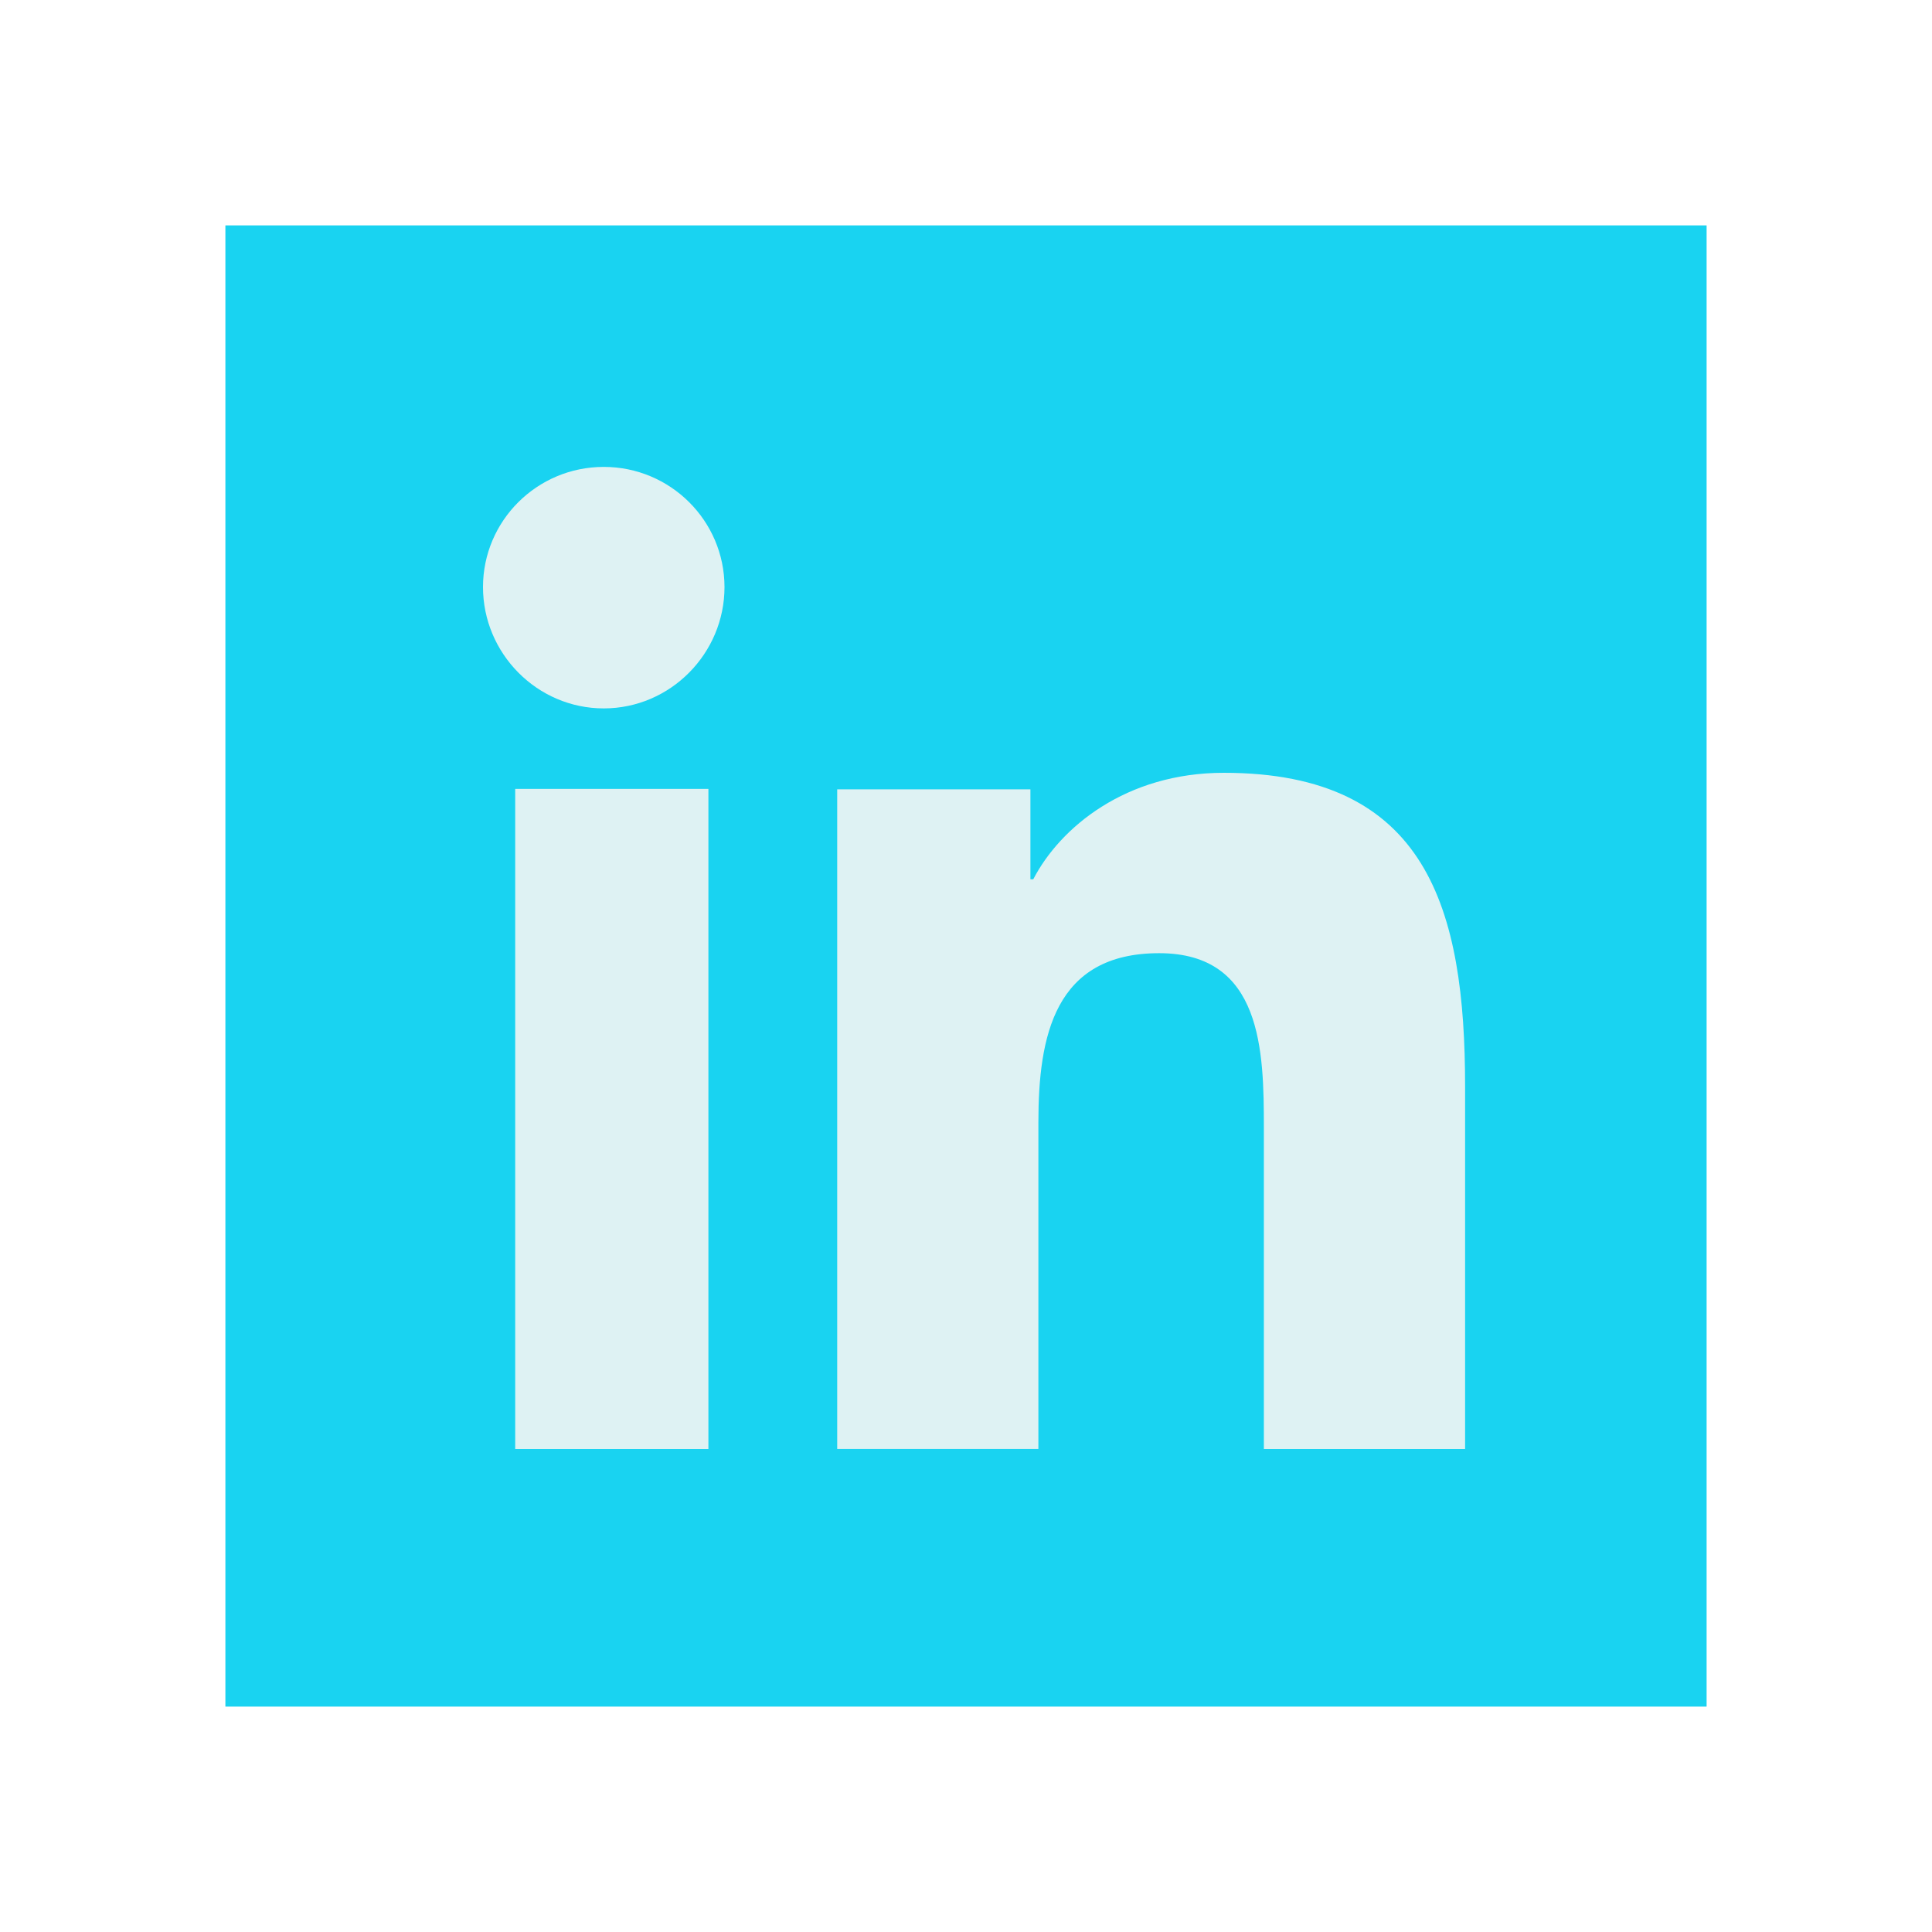
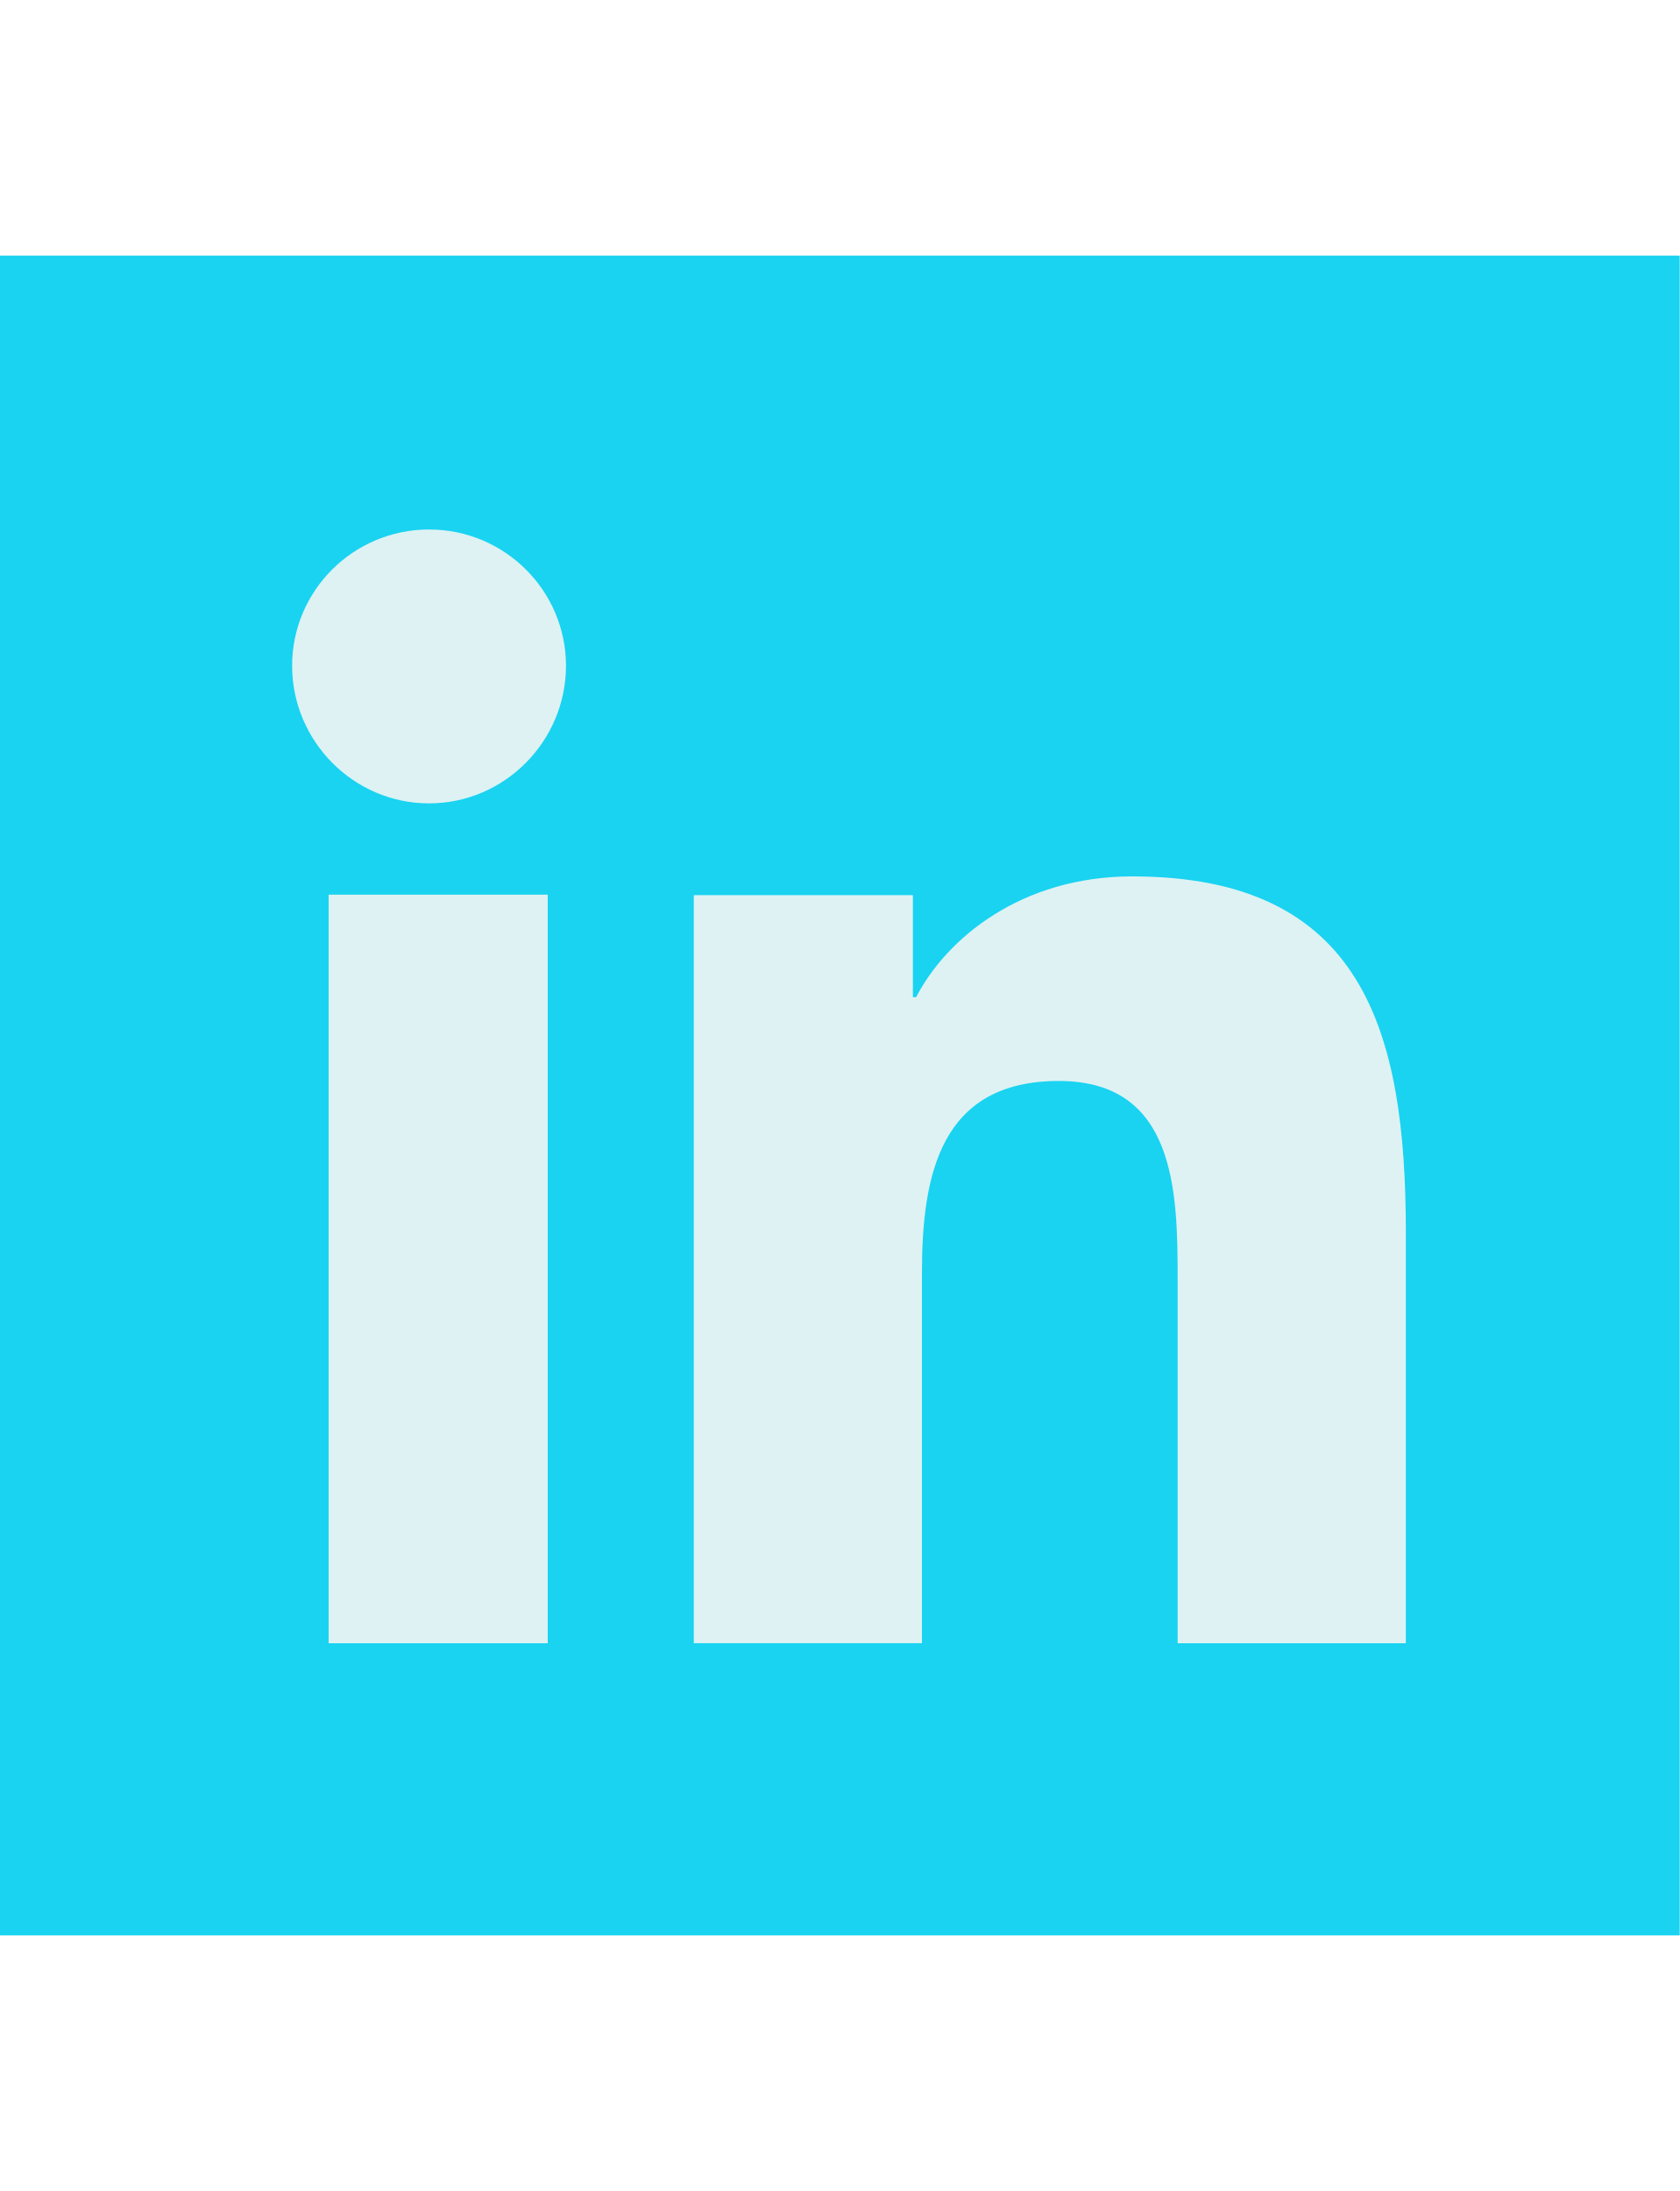
- <svg xmlns="http://www.w3.org/2000/svg" width="120px" height="120px" viewBox="0 0 120 120" version="1.1">
+ <svg xmlns="http://www.w3.org/2000/svg" width="92px" height="120px" viewBox="0 0 92 120" version="1.1">
  <g id="Linkedin-Filled" stroke="none" stroke-width="1" fill="none" fill-rule="evenodd">
-     <rect id="Rectangle" stroke="#19D3F1" stroke-width="4" fill="#19D3F1" x="16" y="16" width="88" height="88" />
-     <g id="linkedin" transform="translate(30, 29)" fill="#DEF2F3" fill-rule="nonzero">
+     <rect id="Rectangle" stroke="#19D3F1" stroke-width="4" fill="#19D3F1" x="2" y="16" width="88" height="88" />
+     <g id="linkedin" transform="translate(16, 29)" fill="#DEF2F3" fill-rule="nonzero">
      <path d="M60.985,61 L60.985,60.997 L61,60.997 L61,38.491 C61,27.481 58.669,19 46.012,19 C39.927,19 35.844,22.396 34.177,25.615 L34.001,25.615 L34.001,20.028 L22,20.028 L22,60.997 L34.496,60.997 L34.496,40.711 C34.496,35.369 35.492,30.204 41.997,30.204 C48.406,30.204 48.501,36.3 48.501,41.053 L48.501,61 L60.985,61 Z" id="Path" />
      <polygon id="Path" points="2 20 14 20 14 61 2 61" />
      <path d="M7.5,0 C3.36,0 0,3.344 0,7.465 C0,11.586 3.36,15 7.5,15 C11.64,15 15,11.586 15,7.465 C14.997,3.344 11.638,0 7.5,0 Z" id="Path" />
    </g>
  </g>
</svg>
